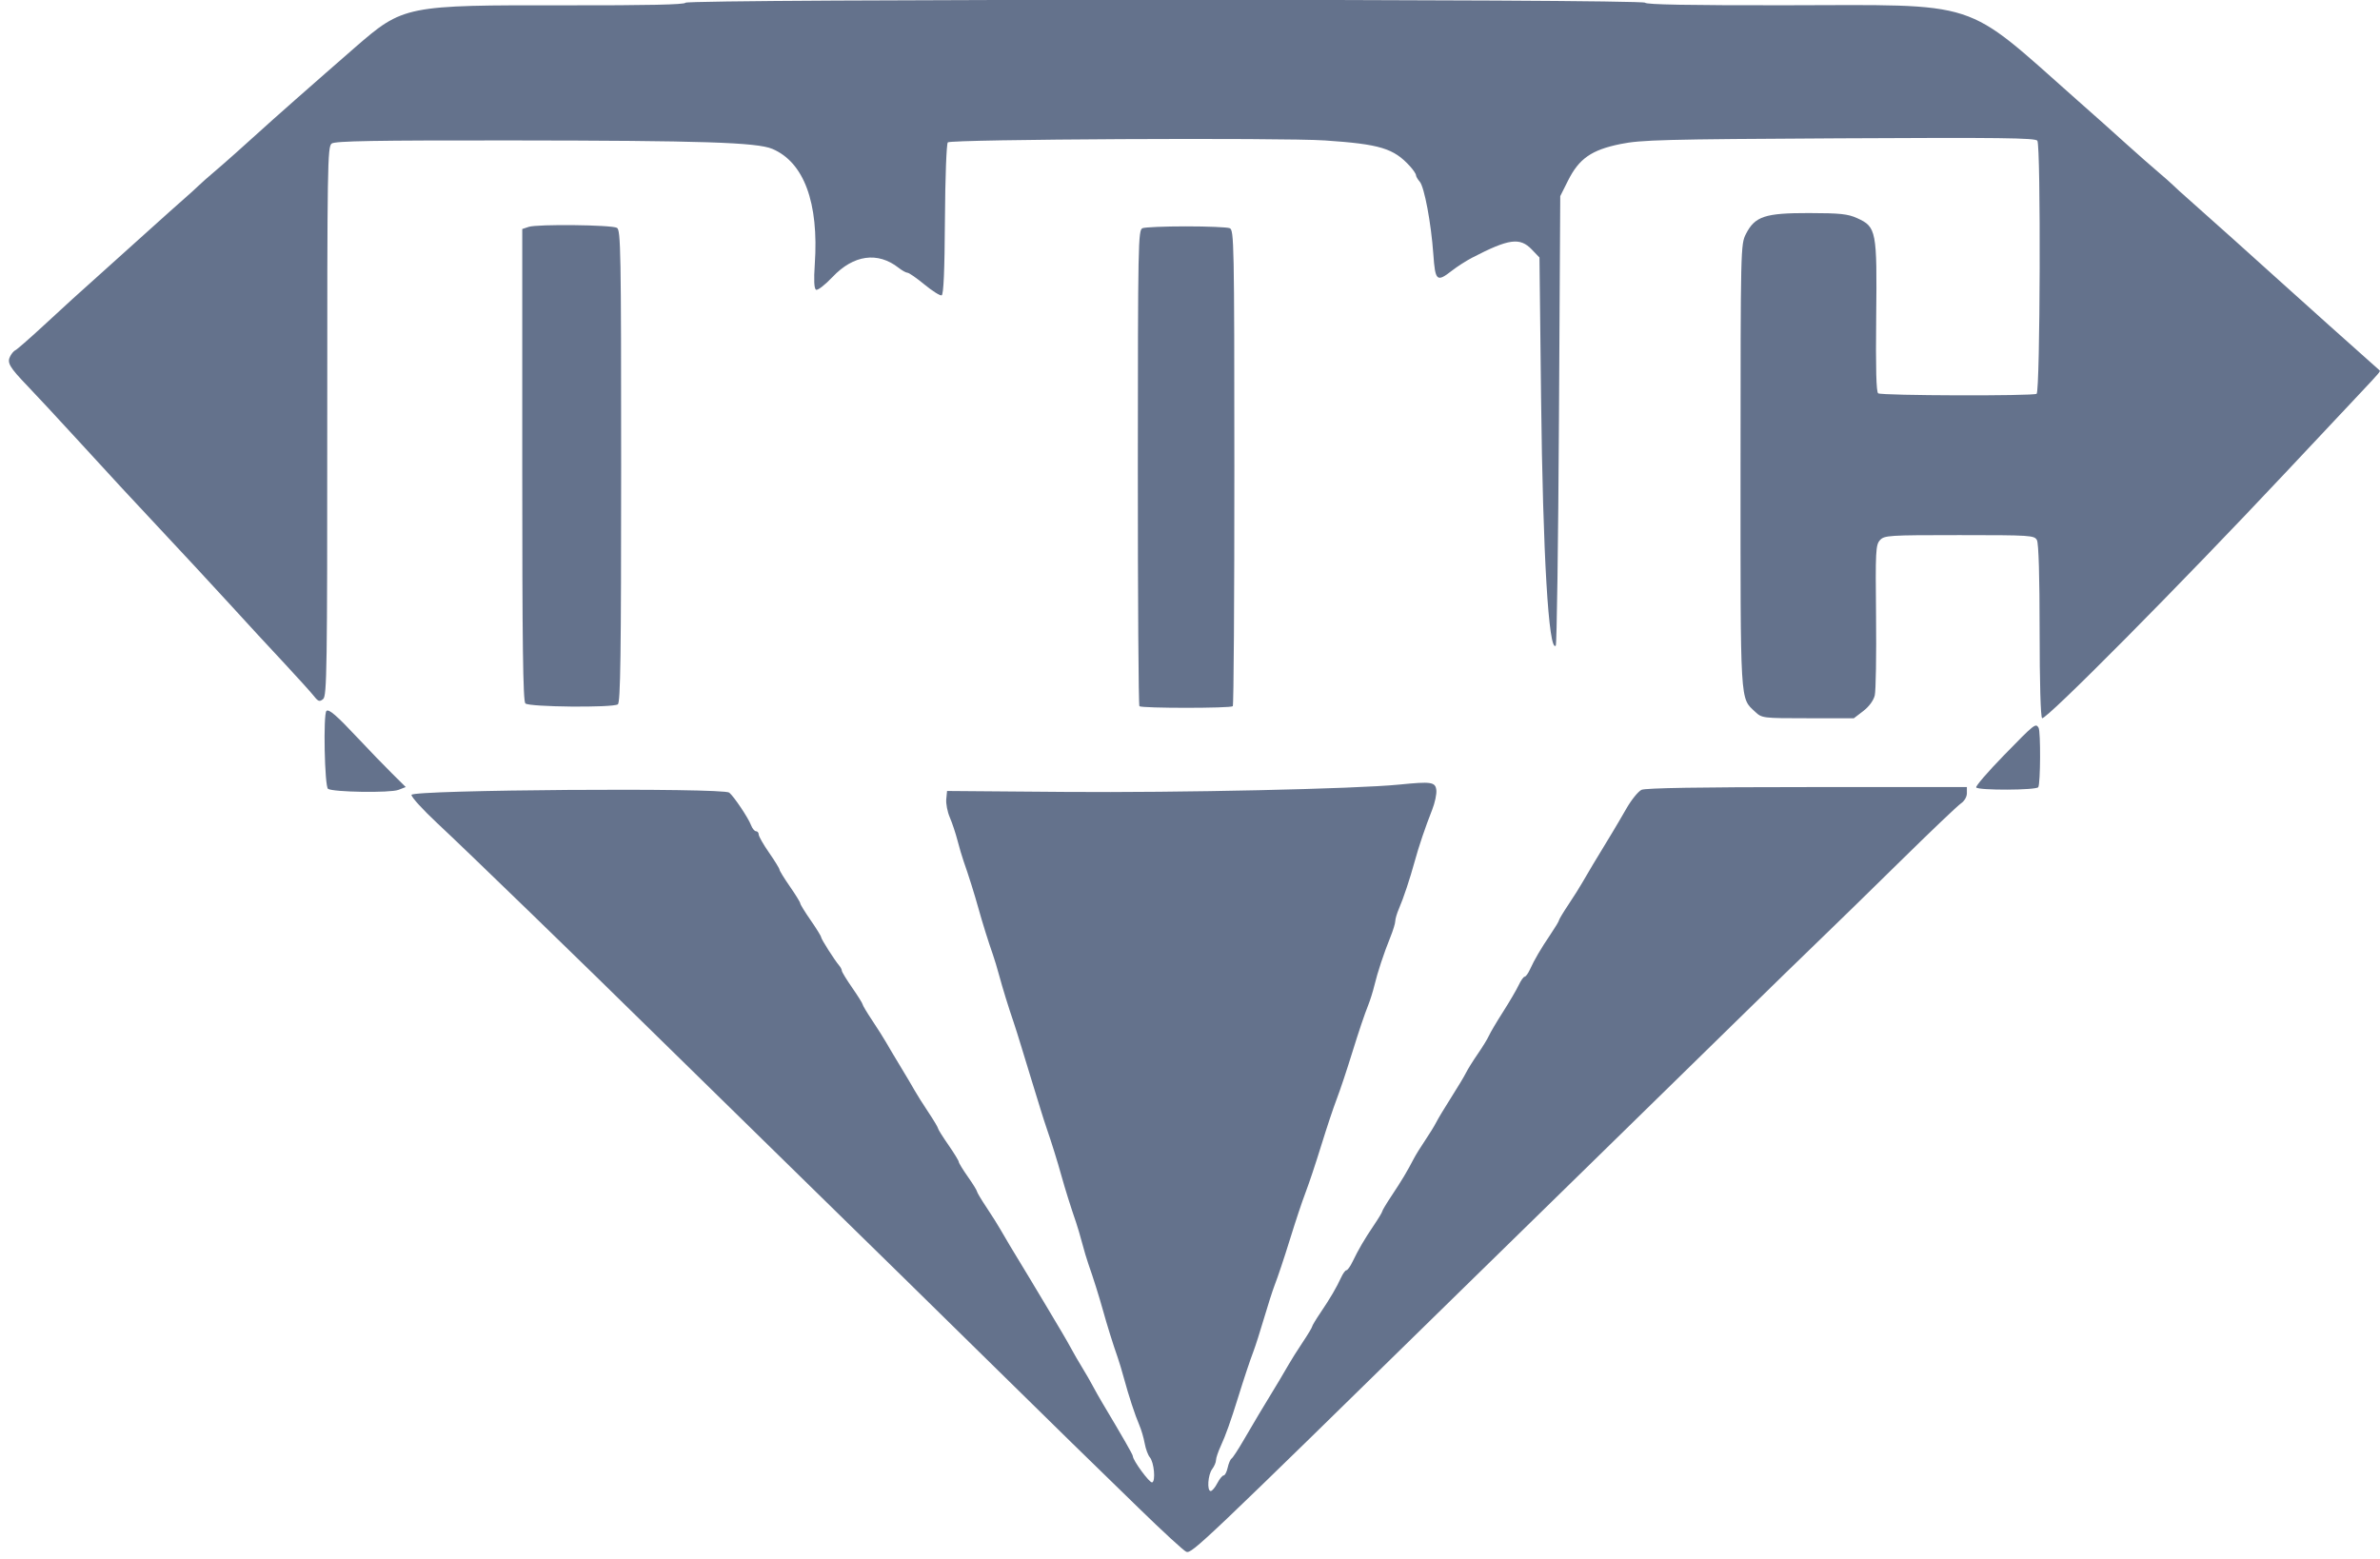
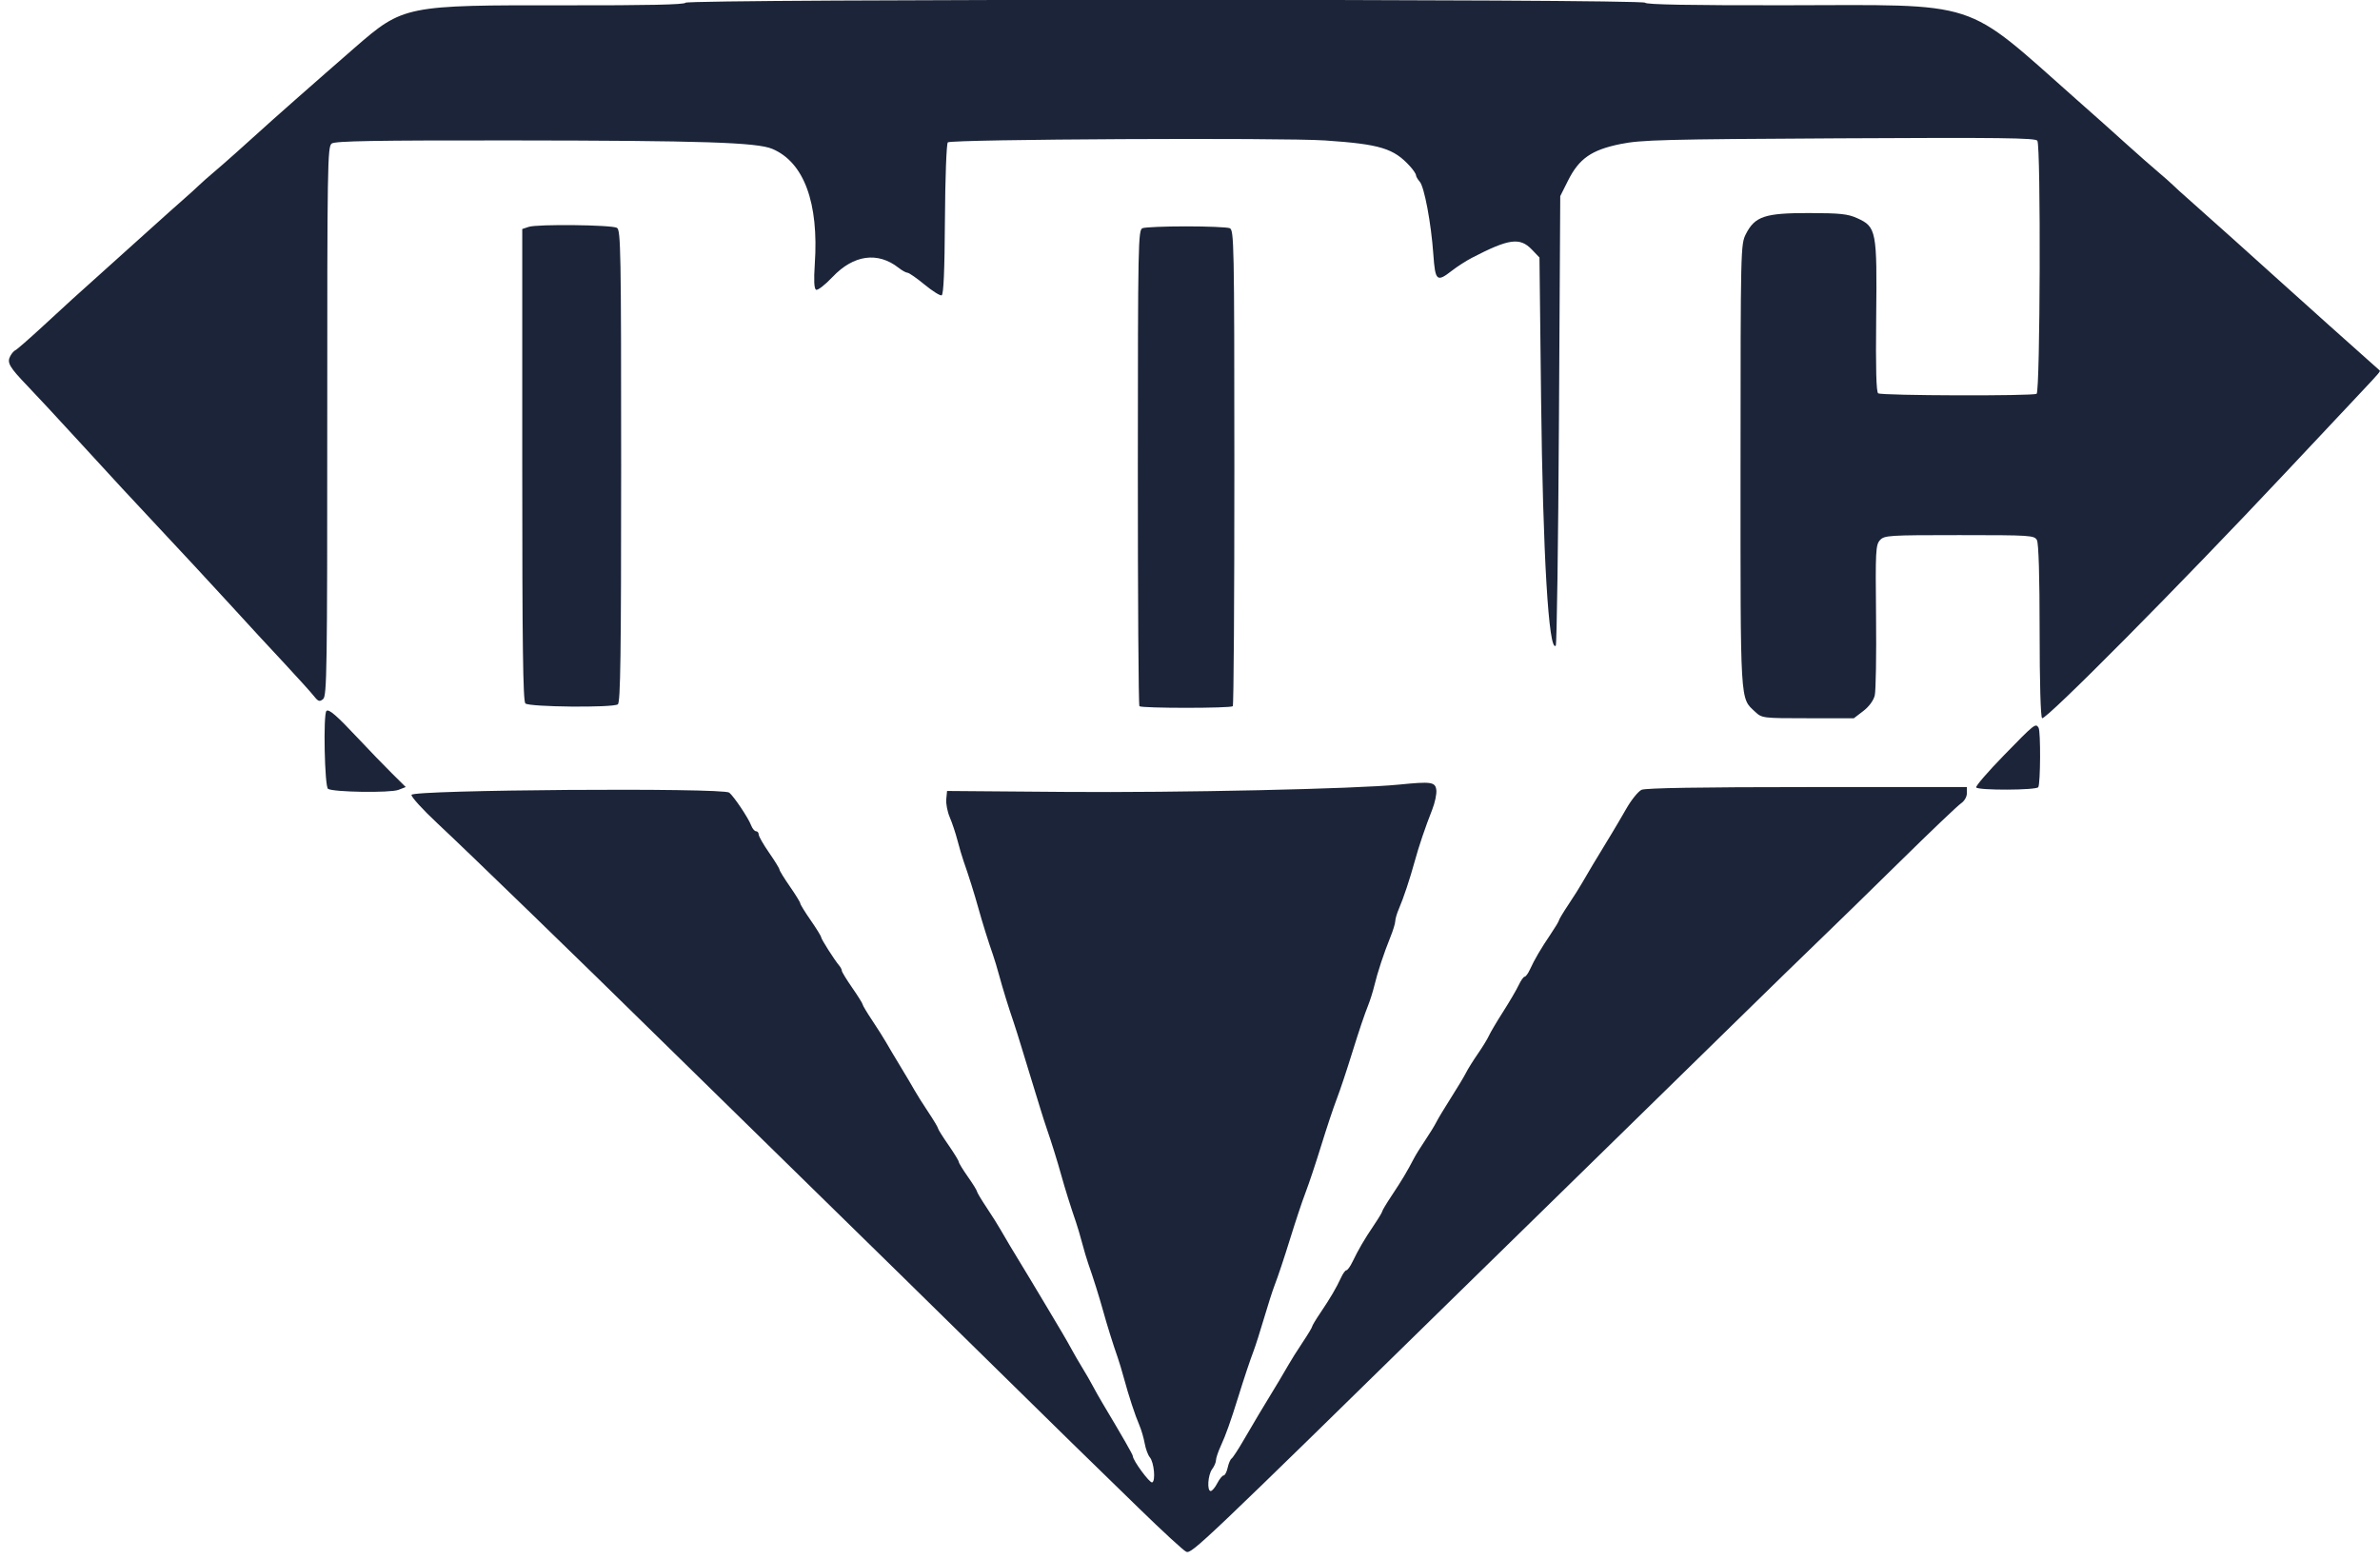
<svg xmlns="http://www.w3.org/2000/svg" viewBox="0 0 916 600" width="229" height="150">
-   <path d="M 263.814 1.058 C 263.573 1.782, 249.131 2.094, 217.981 2.046 C 155.913 1.950, 155.270 2.078, 136.554 18.335 C 133.284 21.176, 128.305 25.525, 125.489 28 C 122.674 30.475, 117.475 35.043, 113.936 38.151 C 110.396 41.258, 106.333 44.858, 104.906 46.151 C 93.432 56.542, 85.893 63.257, 82.480 66.124 C 80.268 67.981, 77.536 70.400, 76.407 71.500 C 75.278 72.600, 72.812 74.837, 70.927 76.472 C 69.042 78.106, 62.750 83.731, 56.945 88.972 C 51.140 94.212, 42.875 101.650, 38.577 105.500 C 28.119 114.870, 27.800 115.161, 16.591 125.500 C 11.224 130.450, 6.416 134.652, 5.905 134.837 C 5.395 135.023, 4.516 136.035, 3.953 137.087 C 2.601 139.615, 3.568 141.282, 10.692 148.700 C 13.886 152.026, 22.800 161.629, 30.500 170.039 C 38.200 178.450, 45.625 186.529, 47 187.993 C 48.375 189.457, 54.450 195.974, 60.500 202.474 C 66.550 208.974, 73.021 215.914, 74.881 217.896 C 76.741 219.878, 82.802 226.450, 88.350 232.500 C 93.899 238.550, 98.903 244.005, 99.469 244.622 C 100.036 245.239, 104.634 250.189, 109.687 255.622 C 114.740 261.055, 119.751 266.610, 120.823 267.968 C 122.487 270.076, 123.004 270.242, 124.368 269.110 C 125.812 267.911, 125.963 257.692, 125.949 162.153 C 125.934 63.290, 126.044 56.441, 127.658 55.261 C 129.007 54.274, 144.081 54.013, 196.941 54.060 C 270.133 54.124, 291.305 54.809, 297.220 57.304 C 309.436 62.456, 315.192 78.059, 313.591 101.681 C 313.173 107.854, 313.326 111.083, 314.057 111.535 C 314.658 111.906, 317.502 109.715, 320.406 106.645 C 328.507 98.078, 337.825 96.784, 345.866 103.109 C 347.188 104.149, 348.726 105, 349.284 105 C 349.841 105, 352.775 107.039, 355.803 109.532 C 358.830 112.025, 361.801 113.899, 362.404 113.698 C 363.159 113.446, 363.556 104.379, 363.681 84.535 C 363.783 68.417, 364.271 55.329, 364.791 54.809 C 366.007 53.593, 493.465 52.944, 510 54.070 C 531.162 55.511, 536.387 57.099, 542.663 64 C 543.914 65.375, 544.951 66.915, 544.968 67.421 C 544.986 67.928, 545.633 69.053, 546.406 69.921 C 548.181 71.915, 550.797 85.838, 551.648 97.817 C 552.388 108.254, 552.957 108.755, 558.856 104.164 C 560.860 102.604, 564.300 100.394, 566.500 99.251 C 580.733 91.862, 584.974 91.276, 589.563 96.065 L 592.500 99.129 593.120 153.315 C 593.807 213.448, 596.053 251.279, 598.774 248.560 C 599.173 248.161, 599.725 209.059, 600 161.667 L 600.500 75.500 603.500 69.516 C 607.746 61.045, 612.510 57.722, 623.664 55.449 C 631.595 53.833, 640.225 53.607, 707.894 53.248 C 769.771 52.919, 783.438 53.085, 784.128 54.173 C 785.504 56.343, 785.224 150.743, 783.840 151.599 C 782.380 152.501, 724.341 152.329, 722.868 151.418 C 722.117 150.954, 721.879 141.928, 722.095 122.124 C 722.459 88.814, 722.177 87.344, 714.788 83.990 C 711.190 82.357, 708.201 82.040, 696.210 82.022 C 679.284 81.996, 675.431 83.274, 671.966 90.066 C 669.933 94.051, 669.905 95.260, 669.888 179.303 C 669.868 272.087, 669.658 268.532, 675.493 274 C 678.131 276.472, 678.361 276.500, 695.831 276.500 L 713.500 276.500 717.131 273.722 C 719.326 272.043, 721.070 269.671, 721.543 267.722 C 721.973 265.950, 722.197 252.221, 722.041 237.213 C 721.781 212.235, 721.907 209.760, 723.533 207.963 C 725.221 206.099, 726.761 206, 754.120 206 C 781.580 206, 782.978 206.091, 783.965 207.934 C 784.618 209.156, 785 222.035, 785 242.875 C 785 262.797, 785.379 276.116, 785.956 276.473 C 787.374 277.349, 839.038 225.224, 879.590 182.004 C 887.753 173.304, 899.731 160.553, 909.184 150.500 C 915.629 143.645, 916.249 142.913, 915.869 142.601 C 914.659 141.603, 878.138 108.899, 876.610 107.443 C 874.897 105.812, 844.875 78.903, 841.573 76.039 C 839.963 74.643, 837.722 72.600, 836.593 71.500 C 835.464 70.400, 832.732 67.981, 830.520 66.124 C 828.309 64.267, 822.942 59.542, 818.594 55.624 C 809.946 47.831, 809.313 47.266, 799.408 38.500 C 755.014 -0.792, 763.385 1.919, 686.798 2.026 C 650.405 2.077, 633.423 1.768, 633.184 1.051 C 632.689 -0.434, 264.309 -0.427, 263.814 1.058 M 203.497 87.333 L 201 88.167 201 178.883 C 201 248.107, 201.284 269.884, 202.200 270.800 C 203.588 272.188, 235.649 272.509, 237.781 271.156 C 238.808 270.505, 239.063 252.261, 239.065 179.480 C 239.066 96.676, 238.923 88.536, 237.443 87.708 C 235.365 86.545, 206.804 86.230, 203.497 87.333 M 439.726 87.842 C 438.046 88.506, 437.951 93.370, 437.925 179.887 C 437.910 230.126, 438.183 271.517, 438.532 271.866 C 439.361 272.694, 473.639 272.694, 474.468 271.866 C 474.817 271.517, 475.090 230.126, 475.075 179.887 C 475.049 93.370, 474.954 88.506, 473.274 87.842 C 472.298 87.456, 464.750 87.141, 456.500 87.141 C 448.250 87.141, 440.702 87.456, 439.726 87.842 M 125.634 273.699 C 124.358 274.976, 124.930 302.837, 126.250 303.681 C 128.272 304.973, 150.177 305.295, 153.332 304.079 L 156.164 302.987 150.832 297.705 C 147.899 294.800, 142.142 288.840, 138.037 284.462 C 129.536 275.392, 126.540 272.793, 125.634 273.699 M 771.276 290.745 C 765.102 297.086, 760.291 302.662, 760.585 303.137 C 761.318 304.324, 783.738 304.233, 784.476 303.039 C 785.335 301.649, 785.439 281.519, 784.594 280.152 C 783.461 278.318, 783.083 278.619, 771.276 290.745 M 538.500 302.039 C 521.841 303.713, 453.762 305.207, 410 304.861 L 364.500 304.500 364.194 307.649 C 364.026 309.380, 364.635 312.530, 365.548 314.649 C 366.460 316.767, 367.789 320.750, 368.501 323.500 C 369.213 326.250, 370.274 329.850, 370.857 331.500 C 372.673 336.629, 375.081 344.284, 376.521 349.500 C 378.023 354.940, 380.464 362.758, 382.143 367.500 C 382.726 369.150, 383.811 372.750, 384.553 375.500 C 385.905 380.512, 388.182 387.887, 390.112 393.500 C 390.680 395.150, 392.027 399.425, 393.106 403 C 394.185 406.575, 395.973 412.425, 397.080 416 C 398.187 419.575, 399.709 424.525, 400.462 427 C 401.215 429.475, 402.301 432.850, 402.875 434.500 C 404.634 439.553, 407.028 447.245, 408.479 452.500 C 409.862 457.508, 412.171 464.876, 414.121 470.500 C 414.693 472.150, 415.754 475.750, 416.479 478.500 C 417.203 481.250, 418.274 484.850, 418.857 486.500 C 420.673 491.629, 423.081 499.284, 424.521 504.500 C 426.023 509.940, 428.464 517.758, 430.143 522.500 C 430.726 524.150, 431.811 527.750, 432.553 530.500 C 434.381 537.277, 436.863 544.840, 438.510 548.649 C 439.259 550.381, 440.182 553.531, 440.562 555.649 C 440.942 557.767, 441.829 560.175, 442.533 561 C 444.168 562.917, 444.844 570.193, 443.433 570.678 C 442.479 571.006, 436 562.190, 436 560.564 C 436 559.993, 432.195 553.345, 424.319 540.153 C 423.119 538.144, 421.428 535.150, 420.562 533.500 C 419.695 531.850, 417.880 528.700, 416.528 526.500 C 415.176 524.300, 413.349 521.150, 412.467 519.500 C 411.584 517.850, 409.881 514.857, 408.681 512.848 C 407.482 510.840, 404.700 506.167, 402.500 502.465 C 400.300 498.763, 397.600 494.255, 396.500 492.447 C 389.935 481.659, 386.321 475.625, 384.986 473.224 C 384.153 471.726, 381.790 467.978, 379.736 464.896 C 377.681 461.815, 376 458.997, 376 458.636 C 376 458.275, 374.425 455.739, 372.500 453 C 370.575 450.261, 368.999 447.678, 368.999 447.260 C 368.998 446.842, 367.198 443.908, 364.999 440.739 C 362.799 437.571, 361 434.693, 361 434.343 C 361 433.993, 359.319 431.185, 357.264 428.104 C 355.210 425.022, 352.847 421.274, 352.014 419.776 C 351.182 418.278, 348.700 414.087, 346.500 410.463 C 344.300 406.840, 341.818 402.665, 340.986 401.187 C 340.153 399.709, 337.790 395.978, 335.736 392.896 C 333.681 389.815, 332 387.007, 332 386.657 C 332 386.307, 330.201 383.429, 328.001 380.261 C 325.802 377.092, 324.002 374.144, 324.001 373.708 C 324.001 373.272, 323.542 372.372, 322.982 371.708 C 321.114 369.493, 316.037 361.510, 316.018 360.761 C 316.008 360.354, 314.201 357.429, 312.001 354.261 C 309.802 351.092, 308.002 348.167, 308.001 347.761 C 308.001 347.354, 306.201 344.429, 304.001 341.261 C 301.802 338.092, 300.002 335.167, 300.001 334.761 C 300.001 334.354, 298.201 331.429, 296.001 328.261 C 293.802 325.092, 292.002 321.938, 292.001 321.250 C 292.001 320.563, 291.539 320, 290.975 320 C 290.412 320, 289.557 318.964, 289.076 317.699 C 287.986 314.833, 282.531 306.685, 280.665 305.137 C 278.313 303.185, 158.577 304.030, 158.369 306 C 158.282 306.825, 162.776 311.759, 168.356 316.964 C 179.964 327.795, 223.738 370.242, 254.164 400.173 C 265.529 411.353, 292.079 437.366, 313.164 457.981 C 334.249 478.596, 362.975 506.767, 377 520.585 C 391.025 534.402, 406.845 549.936, 412.157 555.104 C 417.468 560.272, 429.244 571.750, 438.326 580.612 C 447.407 589.473, 455.616 597.022, 456.567 597.387 C 458.695 598.204, 462.225 594.844, 562.240 496.826 C 573.647 485.647, 597.027 462.775, 614.197 446 C 631.366 429.225, 655.558 405.550, 667.957 393.389 C 680.356 381.228, 694.906 367.053, 700.291 361.889 C 705.675 356.725, 719.625 343.107, 731.291 331.628 C 742.956 320.148, 753.513 310.083, 754.750 309.263 C 756.037 308.409, 757 306.749, 757 305.385 L 757 303 695.547 303 C 654.749 303, 633.322 303.353, 631.797 304.050 C 630.534 304.628, 627.925 307.842, 626 311.193 C 624.075 314.544, 621.600 318.760, 620.500 320.562 C 614.673 330.110, 610.335 337.348, 608.986 339.776 C 608.153 341.274, 605.790 345.022, 603.736 348.104 C 601.681 351.185, 600 353.975, 600 354.303 C 600 354.631, 598.540 357.060, 596.755 359.700 C 593.003 365.250, 590.594 369.363, 588.818 373.250 C 588.127 374.762, 587.216 376, 586.794 376 C 586.372 376, 585.340 377.462, 584.500 379.250 C 583.660 381.038, 580.961 385.650, 578.501 389.500 C 576.041 393.350, 573.593 397.488, 573.060 398.696 C 572.527 399.903, 570.598 403.053, 568.773 405.696 C 566.947 408.338, 564.897 411.625, 564.217 413 C 563.537 414.375, 560.971 418.650, 558.516 422.500 C 556.061 426.350, 553.489 430.625, 552.799 432 C 552.110 433.375, 550.175 436.525, 548.500 439 C 546.825 441.475, 544.872 444.625, 544.160 446 C 541.664 450.823, 539.438 454.549, 535.736 460.104 C 533.681 463.185, 532 465.975, 532 466.303 C 532 466.631, 530.540 469.060, 528.755 471.700 C 525.118 477.080, 522.851 480.958, 520.540 485.750 C 519.678 487.538, 518.628 489, 518.206 489 C 517.784 489, 516.873 490.238, 516.182 491.750 C 514.406 495.637, 511.997 499.750, 508.245 505.300 C 506.460 507.940, 505 510.369, 505 510.697 C 505 511.025, 503.319 513.815, 501.264 516.896 C 499.210 519.978, 496.847 523.726, 496.014 525.224 C 494.679 527.625, 491.065 533.659, 484.500 544.447 C 483.400 546.255, 480.776 550.714, 478.669 554.358 C 476.562 558.001, 474.459 561.216, 473.996 561.503 C 473.533 561.789, 472.858 563.368, 472.497 565.011 C 472.136 566.655, 471.438 568, 470.946 568 C 470.454 568, 469.353 569.350, 468.500 571 C 467.647 572.650, 466.510 574, 465.974 574 C 464.470 574, 464.884 567.738, 466.532 565.559 C 467.339 564.491, 468 562.946, 468 562.125 C 468 561.303, 468.846 558.802, 469.879 556.566 C 471.720 552.584, 473.711 546.999, 476.500 538 C 478.785 530.626, 481.087 523.724, 482.502 520 C 483.233 518.075, 485.026 512.450, 486.485 507.500 C 487.944 502.550, 489.744 496.925, 490.484 495 C 491.897 491.323, 494.159 484.554, 496.500 477 C 498.779 469.645, 501.085 462.729, 502.500 459 C 503.915 455.271, 506.221 448.355, 508.500 441 C 510.779 433.645, 513.085 426.729, 514.500 423 C 515.915 419.271, 518.221 412.355, 520.500 405 C 523.020 396.870, 525.149 390.556, 526.571 387 C 527.341 385.075, 528.402 381.700, 528.929 379.500 C 530.142 374.431, 532.648 366.840, 535.096 360.815 C 536.143 358.238, 537 355.440, 537 354.599 C 537 353.757, 537.642 351.590, 538.426 349.784 C 540.143 345.829, 542.646 338.308, 544.510 331.500 C 546.097 325.705, 548.526 318.531, 551.222 311.677 C 552.265 309.024, 552.979 305.649, 552.809 304.177 C 552.445 301.021, 550.912 300.793, 538.500 302.039" stroke="none" fill="#64728c" fill-rule="evenodd" />
+   <path d="M 263.814 1.058 C 263.573 1.782, 249.131 2.094, 217.981 2.046 C 155.913 1.950, 155.270 2.078, 136.554 18.335 C 133.284 21.176, 128.305 25.525, 125.489 28 C 122.674 30.475, 117.475 35.043, 113.936 38.151 C 110.396 41.258, 106.333 44.858, 104.906 46.151 C 93.432 56.542, 85.893 63.257, 82.480 66.124 C 80.268 67.981, 77.536 70.400, 76.407 71.500 C 75.278 72.600, 72.812 74.837, 70.927 76.472 C 69.042 78.106, 62.750 83.731, 56.945 88.972 C 51.140 94.212, 42.875 101.650, 38.577 105.500 C 28.119 114.870, 27.800 115.161, 16.591 125.500 C 11.224 130.450, 6.416 134.652, 5.905 134.837 C 5.395 135.023, 4.516 136.035, 3.953 137.087 C 2.601 139.615, 3.568 141.282, 10.692 148.700 C 13.886 152.026, 22.800 161.629, 30.500 170.039 C 38.200 178.450, 45.625 186.529, 47 187.993 C 48.375 189.457, 54.450 195.974, 60.500 202.474 C 66.550 208.974, 73.021 215.914, 74.881 217.896 C 76.741 219.878, 82.802 226.450, 88.350 232.500 C 93.899 238.550, 98.903 244.005, 99.469 244.622 C 100.036 245.239, 104.634 250.189, 109.687 255.622 C 114.740 261.055, 119.751 266.610, 120.823 267.968 C 122.487 270.076, 123.004 270.242, 124.368 269.110 C 125.812 267.911, 125.963 257.692, 125.949 162.153 C 125.934 63.290, 126.044 56.441, 127.658 55.261 C 129.007 54.274, 144.081 54.013, 196.941 54.060 C 270.133 54.124, 291.305 54.809, 297.220 57.304 C 309.436 62.456, 315.192 78.059, 313.591 101.681 C 313.173 107.854, 313.326 111.083, 314.057 111.535 C 314.658 111.906, 317.502 109.715, 320.406 106.645 C 328.507 98.078, 337.825 96.784, 345.866 103.109 C 347.188 104.149, 348.726 105, 349.284 105 C 349.841 105, 352.775 107.039, 355.803 109.532 C 358.830 112.025, 361.801 113.899, 362.404 113.698 C 363.159 113.446, 363.556 104.379, 363.681 84.535 C 363.783 68.417, 364.271 55.329, 364.791 54.809 C 366.007 53.593, 493.465 52.944, 510 54.070 C 531.162 55.511, 536.387 57.099, 542.663 64 C 543.914 65.375, 544.951 66.915, 544.968 67.421 C 544.986 67.928, 545.633 69.053, 546.406 69.921 C 548.181 71.915, 550.797 85.838, 551.648 97.817 C 552.388 108.254, 552.957 108.755, 558.856 104.164 C 560.860 102.604, 564.300 100.394, 566.500 99.251 C 580.733 91.862, 584.974 91.276, 589.563 96.065 L 592.500 99.129 593.120 153.315 C 593.807 213.448, 596.053 251.279, 598.774 248.560 C 599.173 248.161, 599.725 209.059, 600 161.667 L 600.500 75.500 603.500 69.516 C 607.746 61.045, 612.510 57.722, 623.664 55.449 C 631.595 53.833, 640.225 53.607, 707.894 53.248 C 769.771 52.919, 783.438 53.085, 784.128 54.173 C 785.504 56.343, 785.224 150.743, 783.840 151.599 C 782.380 152.501, 724.341 152.329, 722.868 151.418 C 722.117 150.954, 721.879 141.928, 722.095 122.124 C 722.459 88.814, 722.177 87.344, 714.788 83.990 C 711.190 82.357, 708.201 82.040, 696.210 82.022 C 679.284 81.996, 675.431 83.274, 671.966 90.066 C 669.933 94.051, 669.905 95.260, 669.888 179.303 C 669.868 272.087, 669.658 268.532, 675.493 274 C 678.131 276.472, 678.361 276.500, 695.831 276.500 L 713.500 276.500 717.131 273.722 C 719.326 272.043, 721.070 269.671, 721.543 267.722 C 721.973 265.950, 722.197 252.221, 722.041 237.213 C 721.781 212.235, 721.907 209.760, 723.533 207.963 C 725.221 206.099, 726.761 206, 754.120 206 C 781.580 206, 782.978 206.091, 783.965 207.934 C 784.618 209.156, 785 222.035, 785 242.875 C 785 262.797, 785.379 276.116, 785.956 276.473 C 787.374 277.349, 839.038 225.224, 879.590 182.004 C 887.753 173.304, 899.731 160.553, 909.184 150.500 C 915.629 143.645, 916.249 142.913, 915.869 142.601 C 914.659 141.603, 878.138 108.899, 876.610 107.443 C 874.897 105.812, 844.875 78.903, 841.573 76.039 C 839.963 74.643, 837.722 72.600, 836.593 71.500 C 835.464 70.400, 832.732 67.981, 830.520 66.124 C 828.309 64.267, 822.942 59.542, 818.594 55.624 C 809.946 47.831, 809.313 47.266, 799.408 38.500 C 755.014 -0.792, 763.385 1.919, 686.798 2.026 C 650.405 2.077, 633.423 1.768, 633.184 1.051 C 632.689 -0.434, 264.309 -0.427, 263.814 1.058 M 203.497 87.333 L 201 88.167 201 178.883 C 201 248.107, 201.284 269.884, 202.200 270.800 C 203.588 272.188, 235.649 272.509, 237.781 271.156 C 238.808 270.505, 239.063 252.261, 239.065 179.480 C 239.066 96.676, 238.923 88.536, 237.443 87.708 C 235.365 86.545, 206.804 86.230, 203.497 87.333 M 439.726 87.842 C 438.046 88.506, 437.951 93.370, 437.925 179.887 C 437.910 230.126, 438.183 271.517, 438.532 271.866 C 439.361 272.694, 473.639 272.694, 474.468 271.866 C 474.817 271.517, 475.090 230.126, 475.075 179.887 C 475.049 93.370, 474.954 88.506, 473.274 87.842 C 472.298 87.456, 464.750 87.141, 456.500 87.141 C 448.250 87.141, 440.702 87.456, 439.726 87.842 M 125.634 273.699 C 124.358 274.976, 124.930 302.837, 126.250 303.681 C 128.272 304.973, 150.177 305.295, 153.332 304.079 L 156.164 302.987 150.832 297.705 C 147.899 294.800, 142.142 288.840, 138.037 284.462 C 129.536 275.392, 126.540 272.793, 125.634 273.699 M 771.276 290.745 C 765.102 297.086, 760.291 302.662, 760.585 303.137 C 761.318 304.324, 783.738 304.233, 784.476 303.039 C 785.335 301.649, 785.439 281.519, 784.594 280.152 C 783.461 278.318, 783.083 278.619, 771.276 290.745 M 538.500 302.039 C 521.841 303.713, 453.762 305.207, 410 304.861 L 364.500 304.500 364.194 307.649 C 364.026 309.380, 364.635 312.530, 365.548 314.649 C 366.460 316.767, 367.789 320.750, 368.501 323.500 C 369.213 326.250, 370.274 329.850, 370.857 331.500 C 372.673 336.629, 375.081 344.284, 376.521 349.500 C 378.023 354.940, 380.464 362.758, 382.143 367.500 C 382.726 369.150, 383.811 372.750, 384.553 375.500 C 385.905 380.512, 388.182 387.887, 390.112 393.500 C 390.680 395.150, 392.027 399.425, 393.106 403 C 394.185 406.575, 395.973 412.425, 397.080 416 C 398.187 419.575, 399.709 424.525, 400.462 427 C 401.215 429.475, 402.301 432.850, 402.875 434.500 C 404.634 439.553, 407.028 447.245, 408.479 452.500 C 409.862 457.508, 412.171 464.876, 414.121 470.500 C 414.693 472.150, 415.754 475.750, 416.479 478.500 C 417.203 481.250, 418.274 484.850, 418.857 486.500 C 420.673 491.629, 423.081 499.284, 424.521 504.500 C 426.023 509.940, 428.464 517.758, 430.143 522.500 C 430.726 524.150, 431.811 527.750, 432.553 530.500 C 434.381 537.277, 436.863 544.840, 438.510 548.649 C 439.259 550.381, 440.182 553.531, 440.562 555.649 C 440.942 557.767, 441.829 560.175, 442.533 561 C 444.168 562.917, 444.844 570.193, 443.433 570.678 C 442.479 571.006, 436 562.190, 436 560.564 C 436 559.993, 432.195 553.345, 424.319 540.153 C 423.119 538.144, 421.428 535.150, 420.562 533.500 C 419.695 531.850, 417.880 528.700, 416.528 526.500 C 415.176 524.300, 413.349 521.150, 412.467 519.500 C 411.584 517.850, 409.881 514.857, 408.681 512.848 C 407.482 510.840, 404.700 506.167, 402.500 502.465 C 400.300 498.763, 397.600 494.255, 396.500 492.447 C 389.935 481.659, 386.321 475.625, 384.986 473.224 C 384.153 471.726, 381.790 467.978, 379.736 464.896 C 377.681 461.815, 376 458.997, 376 458.636 C 376 458.275, 374.425 455.739, 372.500 453 C 370.575 450.261, 368.999 447.678, 368.999 447.260 C 368.998 446.842, 367.198 443.908, 364.999 440.739 C 362.799 437.571, 361 434.693, 361 434.343 C 361 433.993, 359.319 431.185, 357.264 428.104 C 355.210 425.022, 352.847 421.274, 352.014 419.776 C 351.182 418.278, 348.700 414.087, 346.500 410.463 C 344.300 406.840, 341.818 402.665, 340.986 401.187 C 340.153 399.709, 337.790 395.978, 335.736 392.896 C 333.681 389.815, 332 387.007, 332 386.657 C 332 386.307, 330.201 383.429, 328.001 380.261 C 325.802 377.092, 324.002 374.144, 324.001 373.708 C 324.001 373.272, 323.542 372.372, 322.982 371.708 C 321.114 369.493, 316.037 361.510, 316.018 360.761 C 316.008 360.354, 314.201 357.429, 312.001 354.261 C 309.802 351.092, 308.002 348.167, 308.001 347.761 C 308.001 347.354, 306.201 344.429, 304.001 341.261 C 301.802 338.092, 300.002 335.167, 300.001 334.761 C 300.001 334.354, 298.201 331.429, 296.001 328.261 C 293.802 325.092, 292.002 321.938, 292.001 321.250 C 292.001 320.563, 291.539 320, 290.975 320 C 290.412 320, 289.557 318.964, 289.076 317.699 C 287.986 314.833, 282.531 306.685, 280.665 305.137 C 278.313 303.185, 158.577 304.030, 158.369 306 C 158.282 306.825, 162.776 311.759, 168.356 316.964 C 179.964 327.795, 223.738 370.242, 254.164 400.173 C 265.529 411.353, 292.079 437.366, 313.164 457.981 C 334.249 478.596, 362.975 506.767, 377 520.585 C 391.025 534.402, 406.845 549.936, 412.157 555.104 C 417.468 560.272, 429.244 571.750, 438.326 580.612 C 447.407 589.473, 455.616 597.022, 456.567 597.387 C 458.695 598.204, 462.225 594.844, 562.240 496.826 C 573.647 485.647, 597.027 462.775, 614.197 446 C 631.366 429.225, 655.558 405.550, 667.957 393.389 C 680.356 381.228, 694.906 367.053, 700.291 361.889 C 705.675 356.725, 719.625 343.107, 731.291 331.628 C 742.956 320.148, 753.513 310.083, 754.750 309.263 C 756.037 308.409, 757 306.749, 757 305.385 L 757 303 695.547 303 C 654.749 303, 633.322 303.353, 631.797 304.050 C 630.534 304.628, 627.925 307.842, 626 311.193 C 624.075 314.544, 621.600 318.760, 620.500 320.562 C 614.673 330.110, 610.335 337.348, 608.986 339.776 C 608.153 341.274, 605.790 345.022, 603.736 348.104 C 601.681 351.185, 600 353.975, 600 354.303 C 600 354.631, 598.540 357.060, 596.755 359.700 C 593.003 365.250, 590.594 369.363, 588.818 373.250 C 588.127 374.762, 587.216 376, 586.794 376 C 586.372 376, 585.340 377.462, 584.500 379.250 C 583.660 381.038, 580.961 385.650, 578.501 389.500 C 576.041 393.350, 573.593 397.488, 573.060 398.696 C 572.527 399.903, 570.598 403.053, 568.773 405.696 C 566.947 408.338, 564.897 411.625, 564.217 413 C 563.537 414.375, 560.971 418.650, 558.516 422.500 C 556.061 426.350, 553.489 430.625, 552.799 432 C 552.110 433.375, 550.175 436.525, 548.500 439 C 546.825 441.475, 544.872 444.625, 544.160 446 C 541.664 450.823, 539.438 454.549, 535.736 460.104 C 533.681 463.185, 532 465.975, 532 466.303 C 532 466.631, 530.540 469.060, 528.755 471.700 C 525.118 477.080, 522.851 480.958, 520.540 485.750 C 519.678 487.538, 518.628 489, 518.206 489 C 517.784 489, 516.873 490.238, 516.182 491.750 C 514.406 495.637, 511.997 499.750, 508.245 505.300 C 506.460 507.940, 505 510.369, 505 510.697 C 505 511.025, 503.319 513.815, 501.264 516.896 C 499.210 519.978, 496.847 523.726, 496.014 525.224 C 494.679 527.625, 491.065 533.659, 484.500 544.447 C 483.400 546.255, 480.776 550.714, 478.669 554.358 C 476.562 558.001, 474.459 561.216, 473.996 561.503 C 473.533 561.789, 472.858 563.368, 472.497 565.011 C 472.136 566.655, 471.438 568, 470.946 568 C 470.454 568, 469.353 569.350, 468.500 571 C 467.647 572.650, 466.510 574, 465.974 574 C 464.470 574, 464.884 567.738, 466.532 565.559 C 467.339 564.491, 468 562.946, 468 562.125 C 468 561.303, 468.846 558.802, 469.879 556.566 C 471.720 552.584, 473.711 546.999, 476.500 538 C 478.785 530.626, 481.087 523.724, 482.502 520 C 483.233 518.075, 485.026 512.450, 486.485 507.500 C 487.944 502.550, 489.744 496.925, 490.484 495 C 491.897 491.323, 494.159 484.554, 496.500 477 C 498.779 469.645, 501.085 462.729, 502.500 459 C 503.915 455.271, 506.221 448.355, 508.500 441 C 510.779 433.645, 513.085 426.729, 514.500 423 C 515.915 419.271, 518.221 412.355, 520.500 405 C 523.020 396.870, 525.149 390.556, 526.571 387 C 527.341 385.075, 528.402 381.700, 528.929 379.500 C 530.142 374.431, 532.648 366.840, 535.096 360.815 C 536.143 358.238, 537 355.440, 537 354.599 C 537 353.757, 537.642 351.590, 538.426 349.784 C 540.143 345.829, 542.646 338.308, 544.510 331.500 C 546.097 325.705, 548.526 318.531, 551.222 311.677 C 552.265 309.024, 552.979 305.649, 552.809 304.177 C 552.445 301.021, 550.912 300.793, 538.500 302.039" stroke="none" fill="#1b2438" fill-rule="evenodd" />
</svg>
